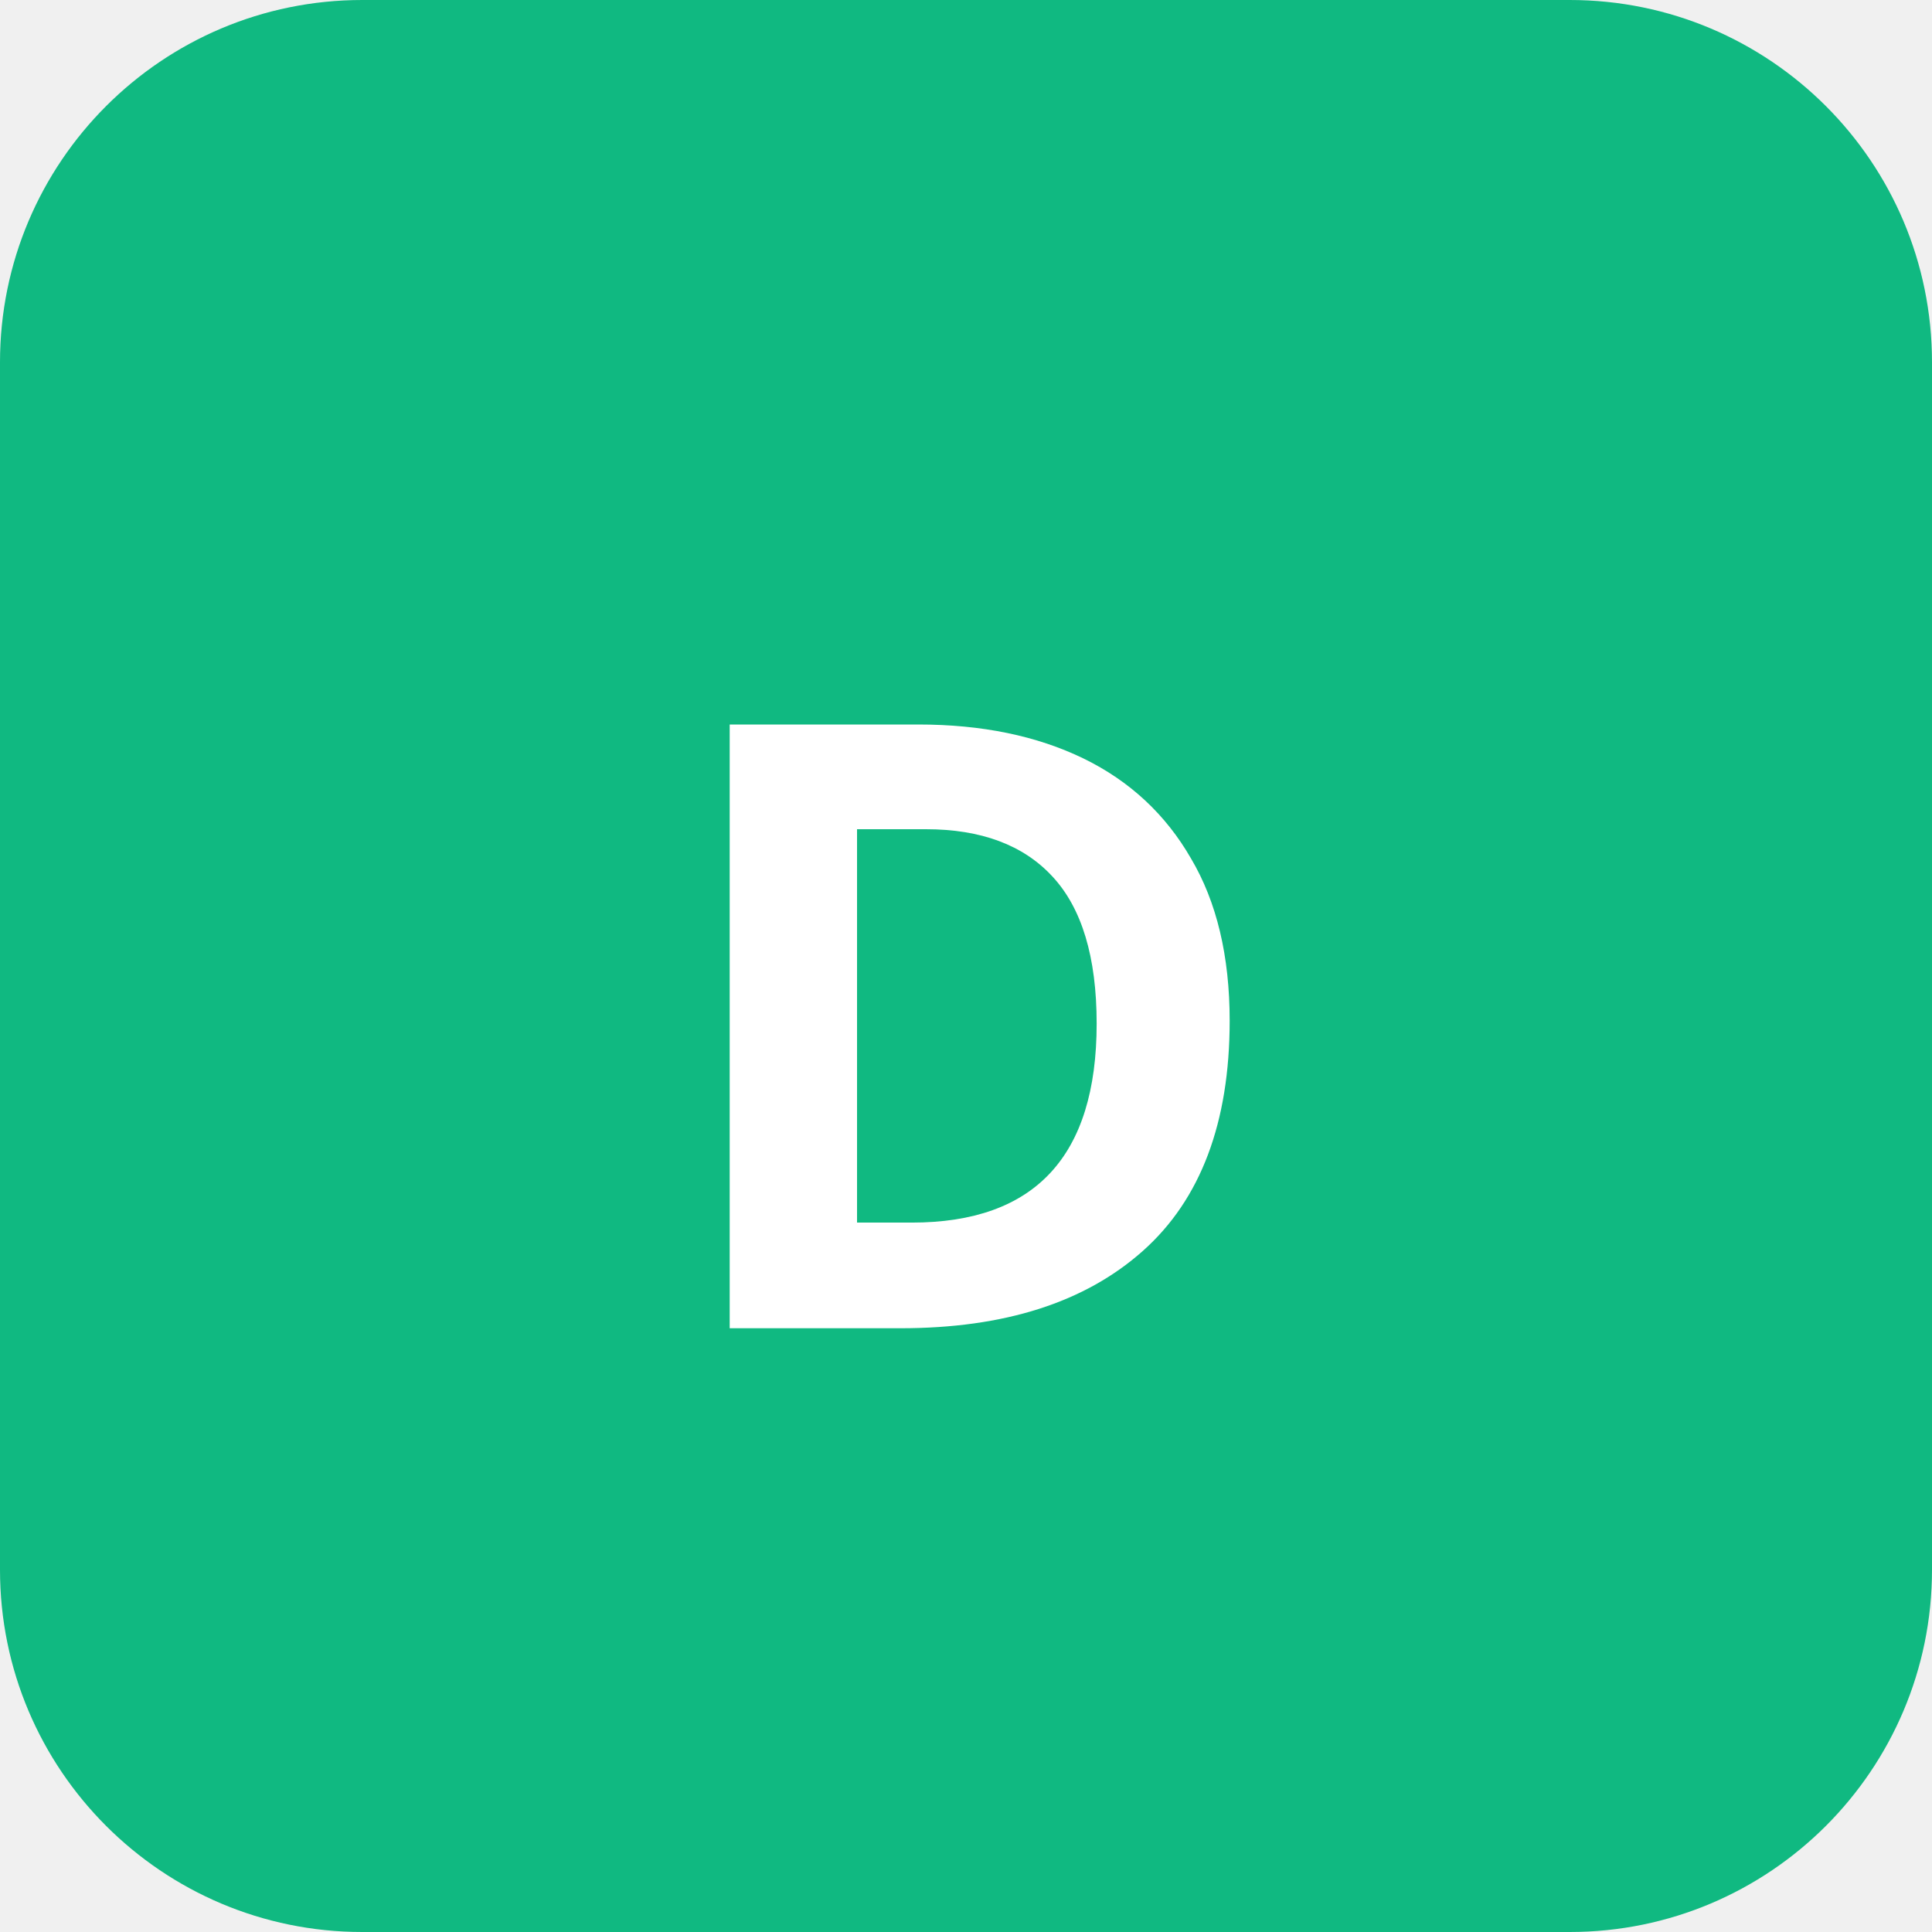
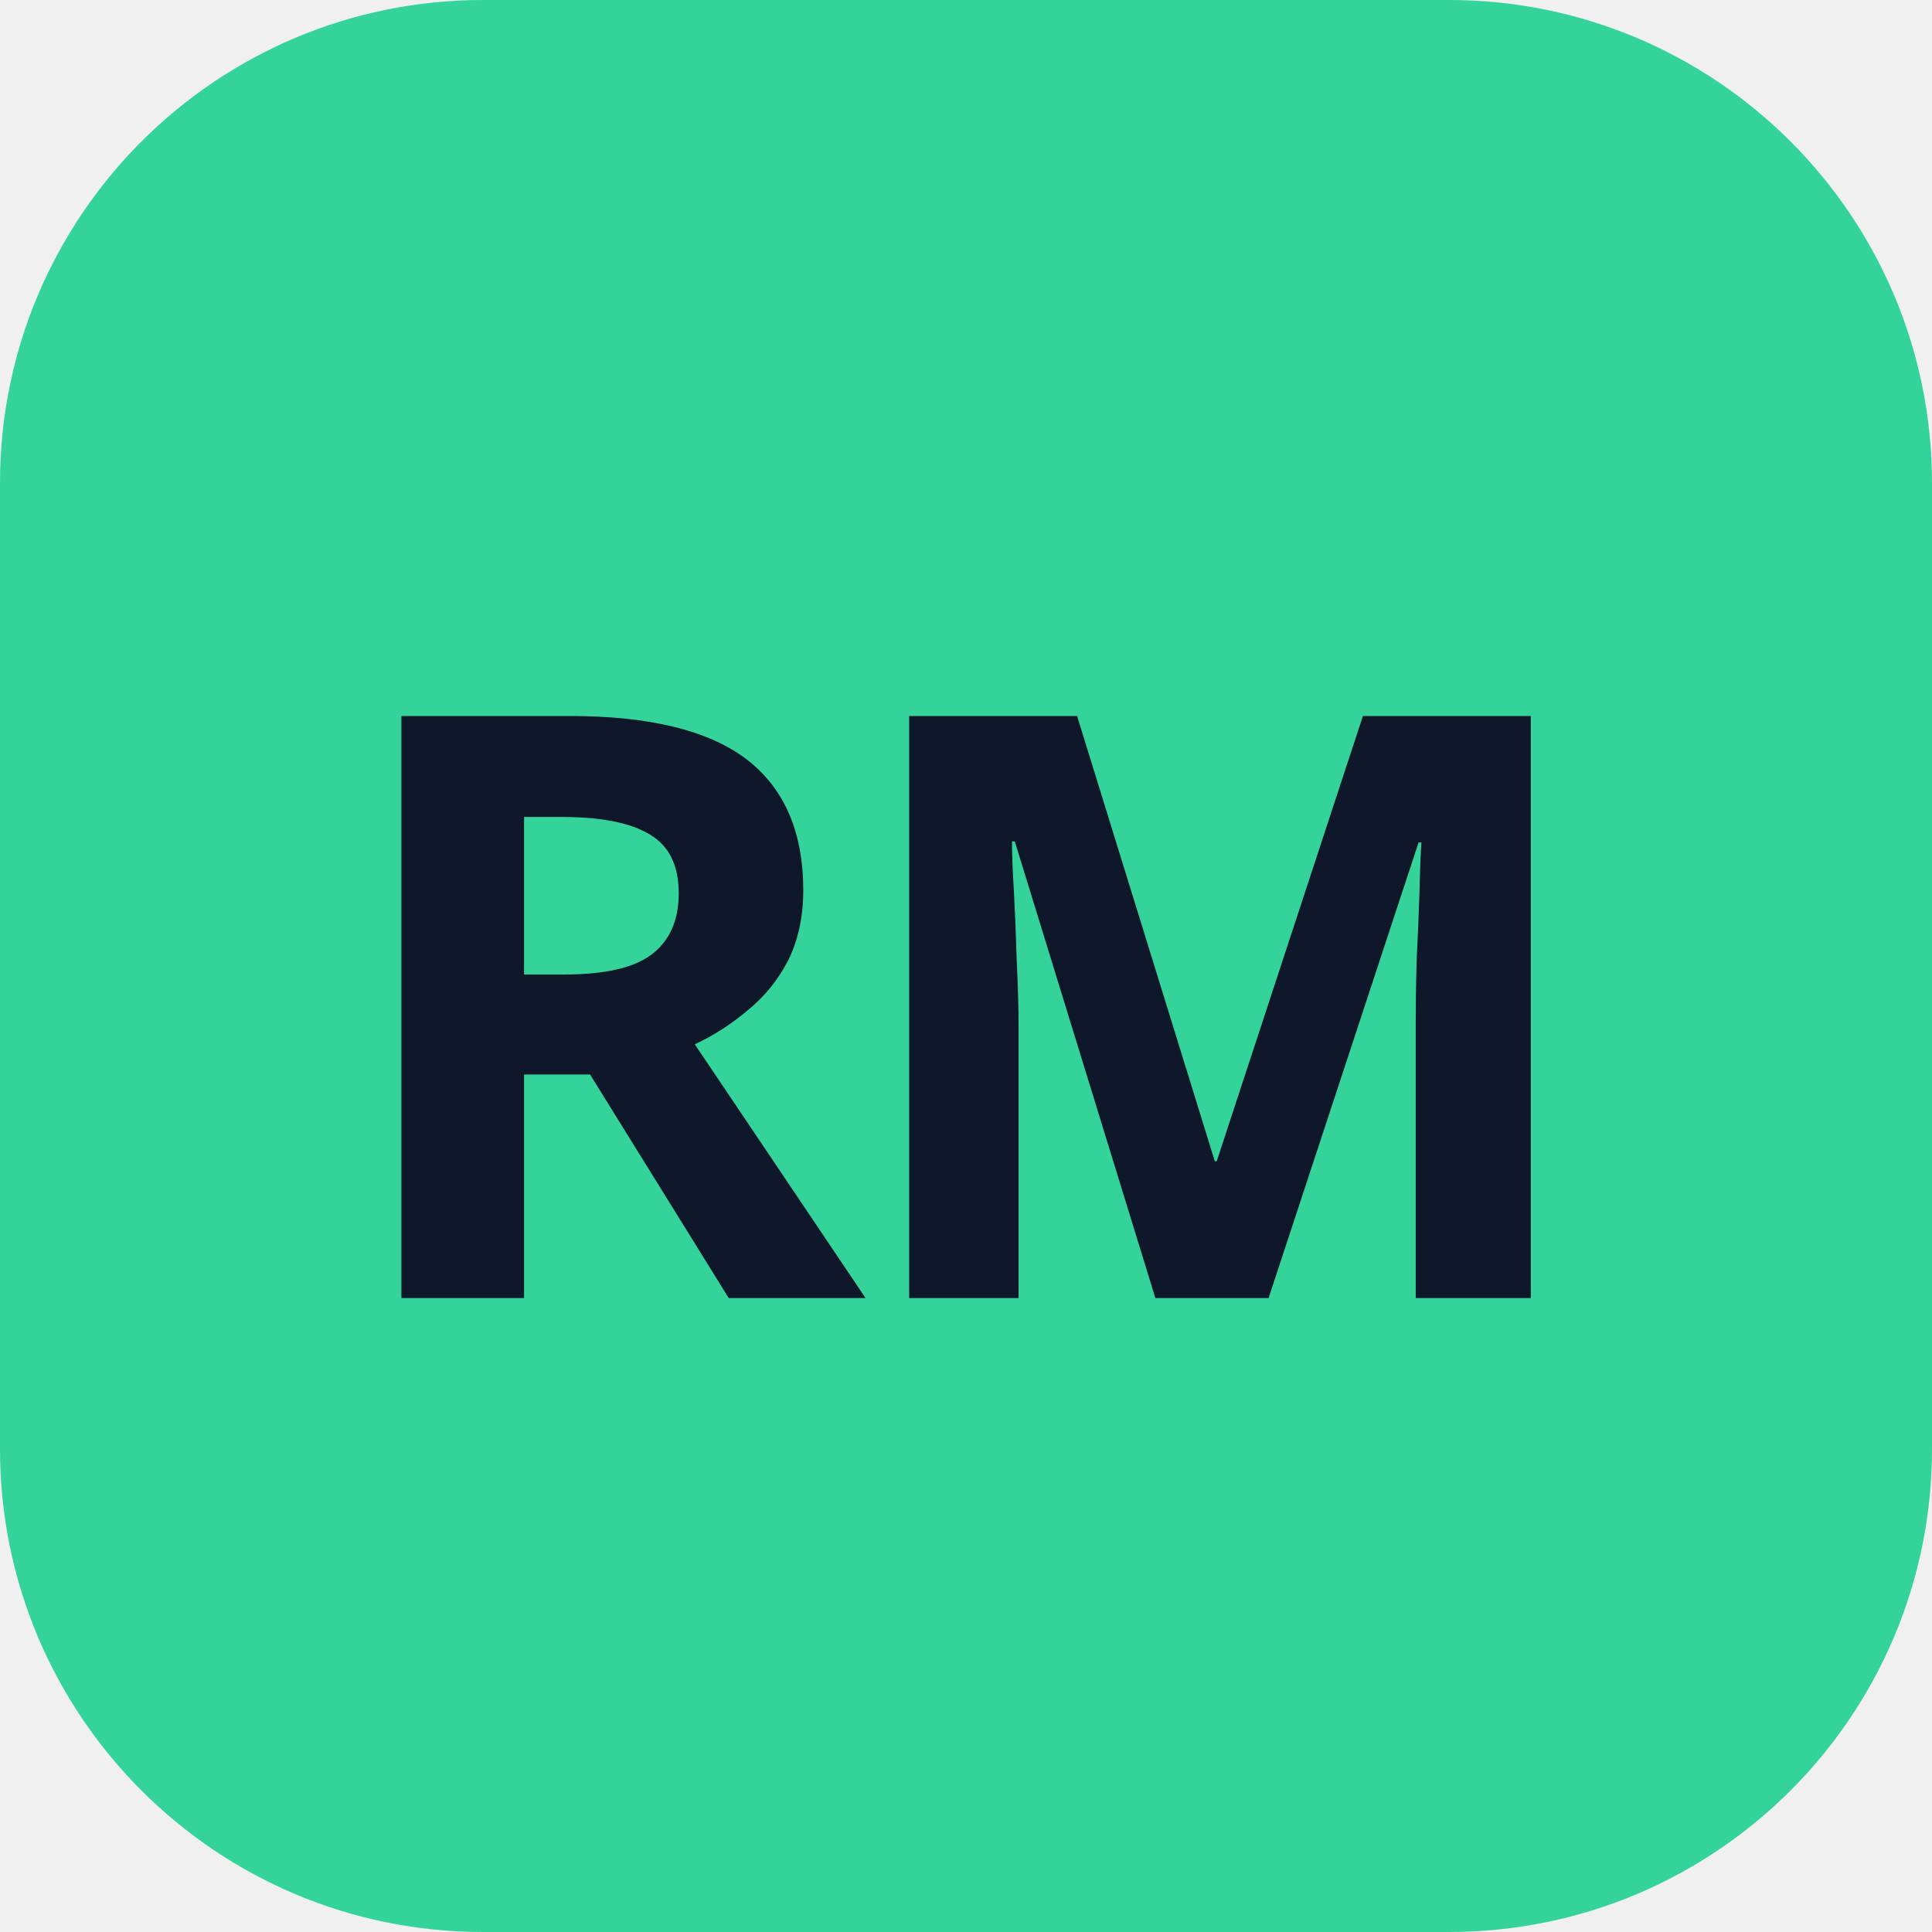
<svg xmlns="http://www.w3.org/2000/svg" viewBox="0 0 32 32" fill="none">
-   <rect width="32" height="32" rx="6" fill="#10b981" />
-   <text x="16" y="22" text-anchor="middle" fill="white" font-size="14" font-weight="bold" font-family="sans-serif">D</text>
+   <rect width="32" height="32" rx="8" fill="#34D399" />
+   <text x="16" y="21.5" text-anchor="middle" fill="#0F172A" font-size="13.5" font-weight="800" font-family="system-ui, sans-serif" letter-spacing="-0.5">RM</text>
</svg>
